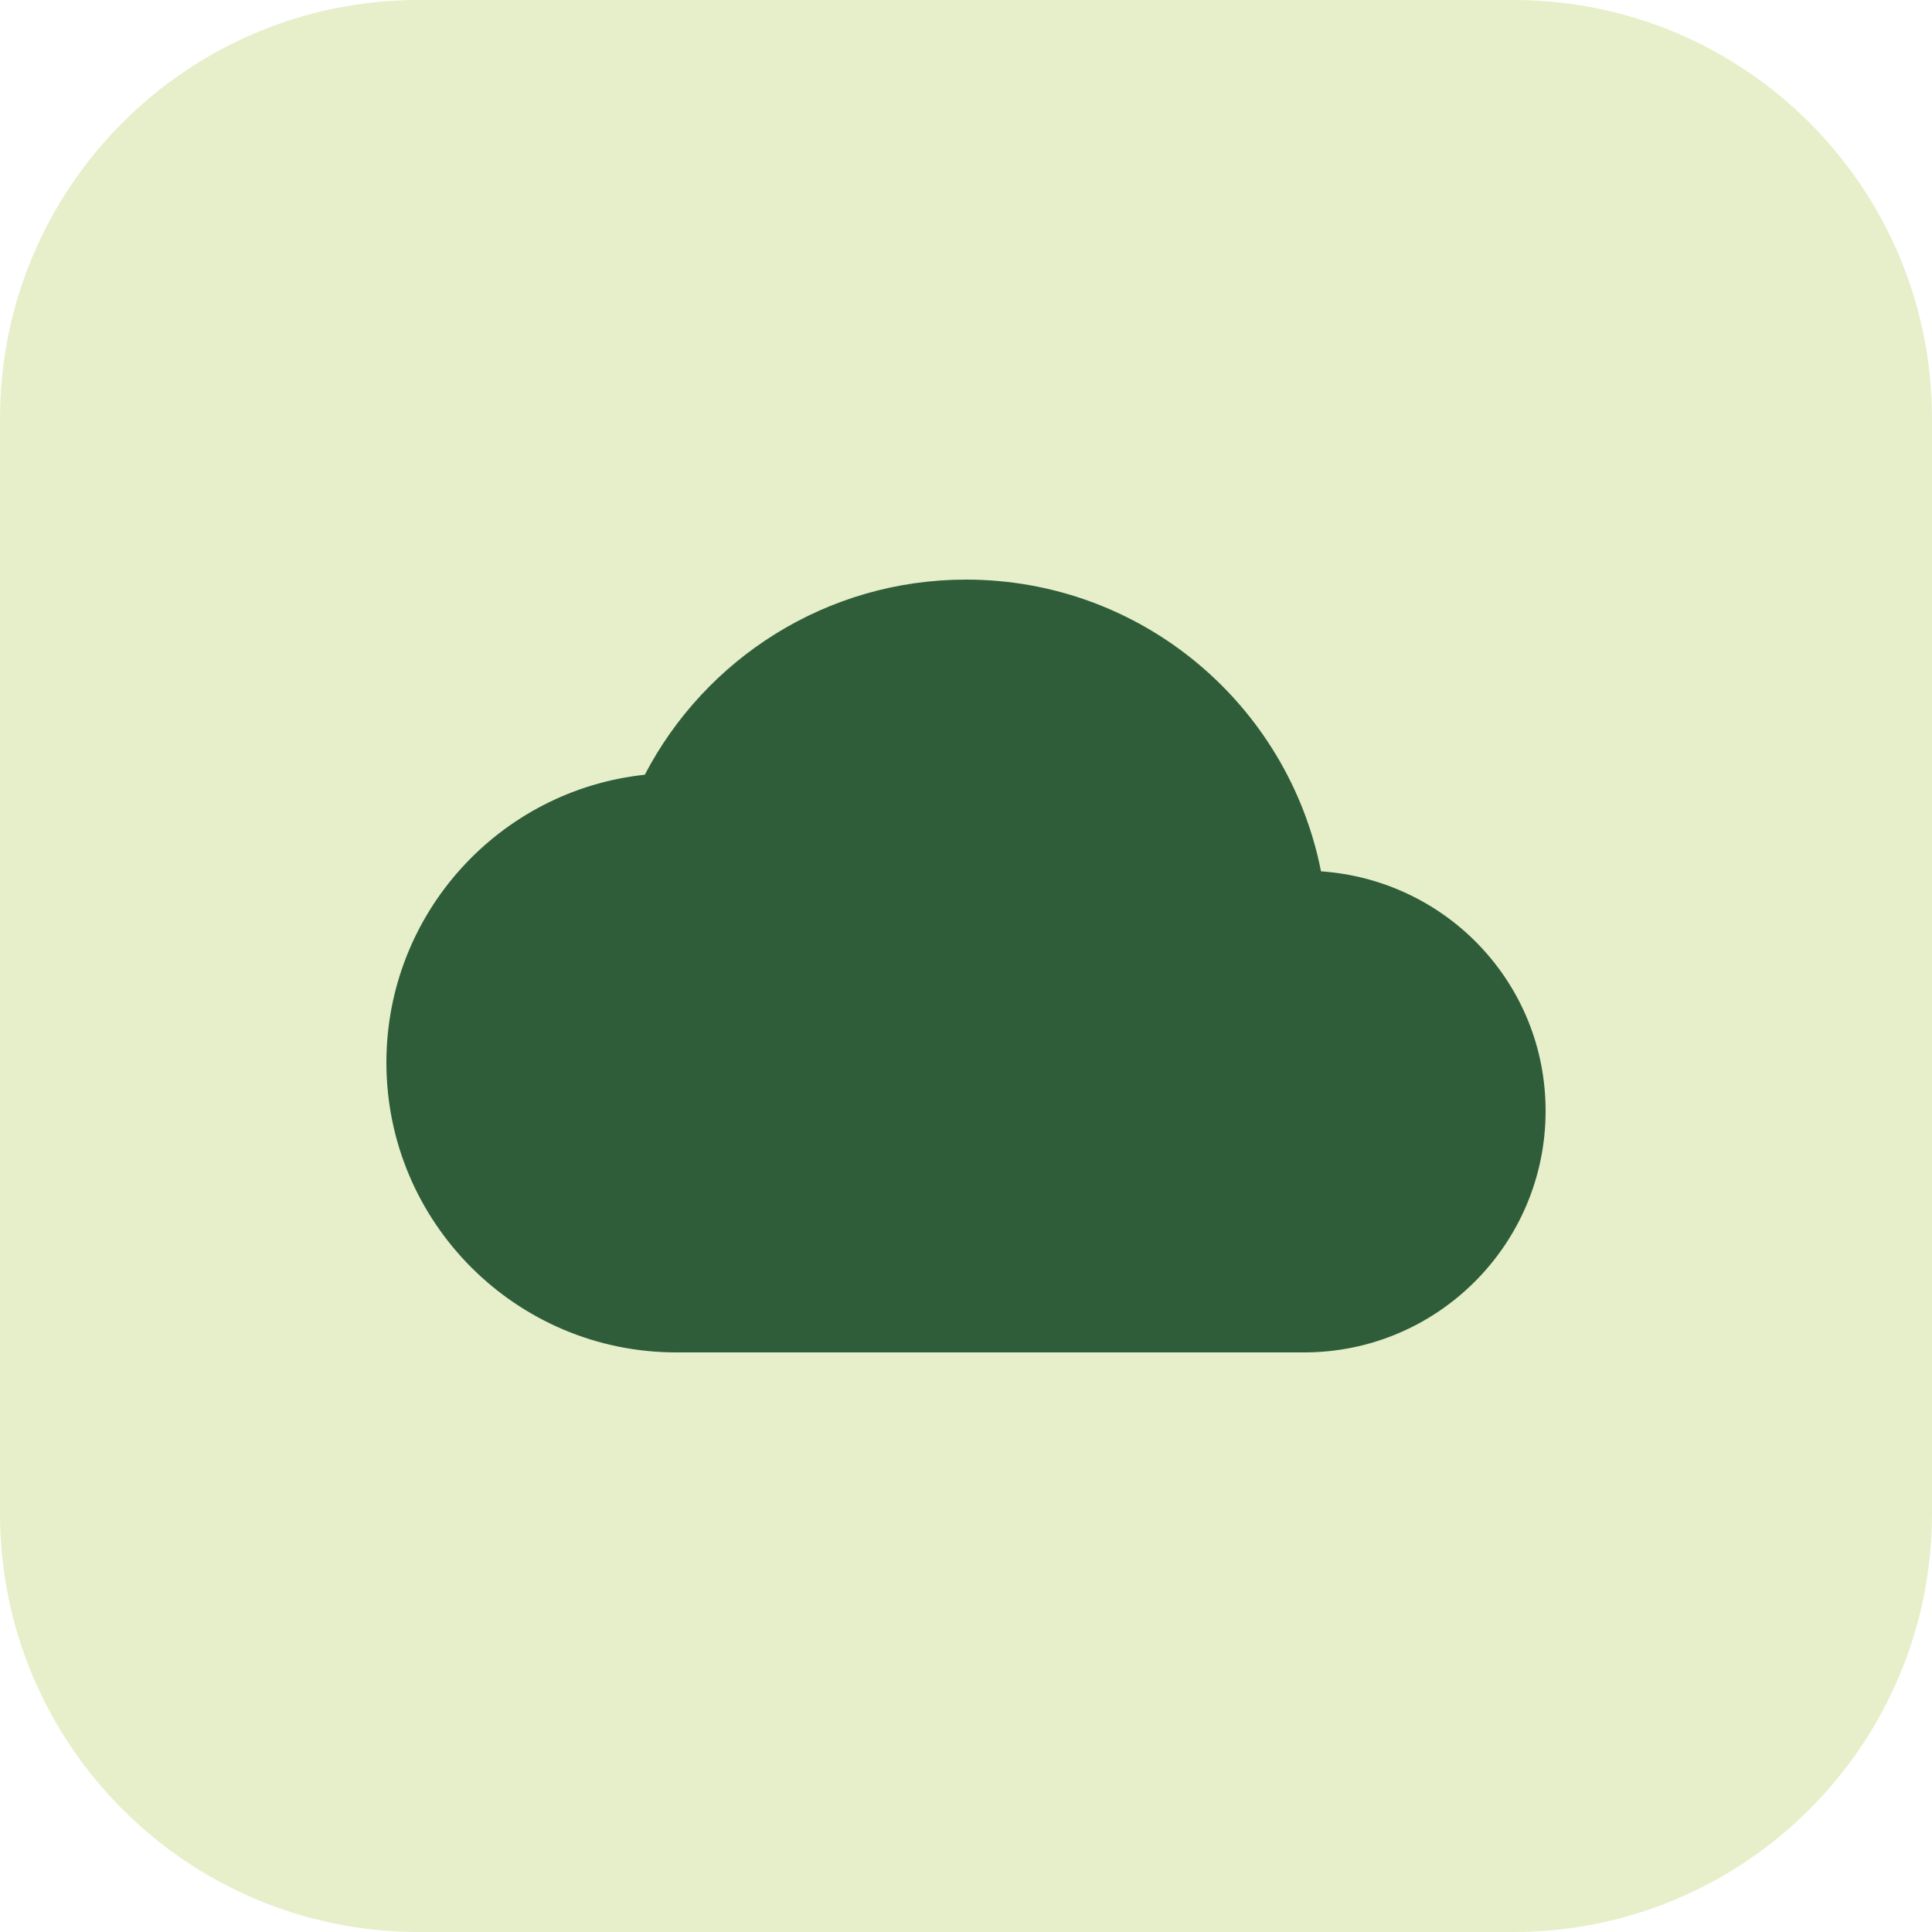
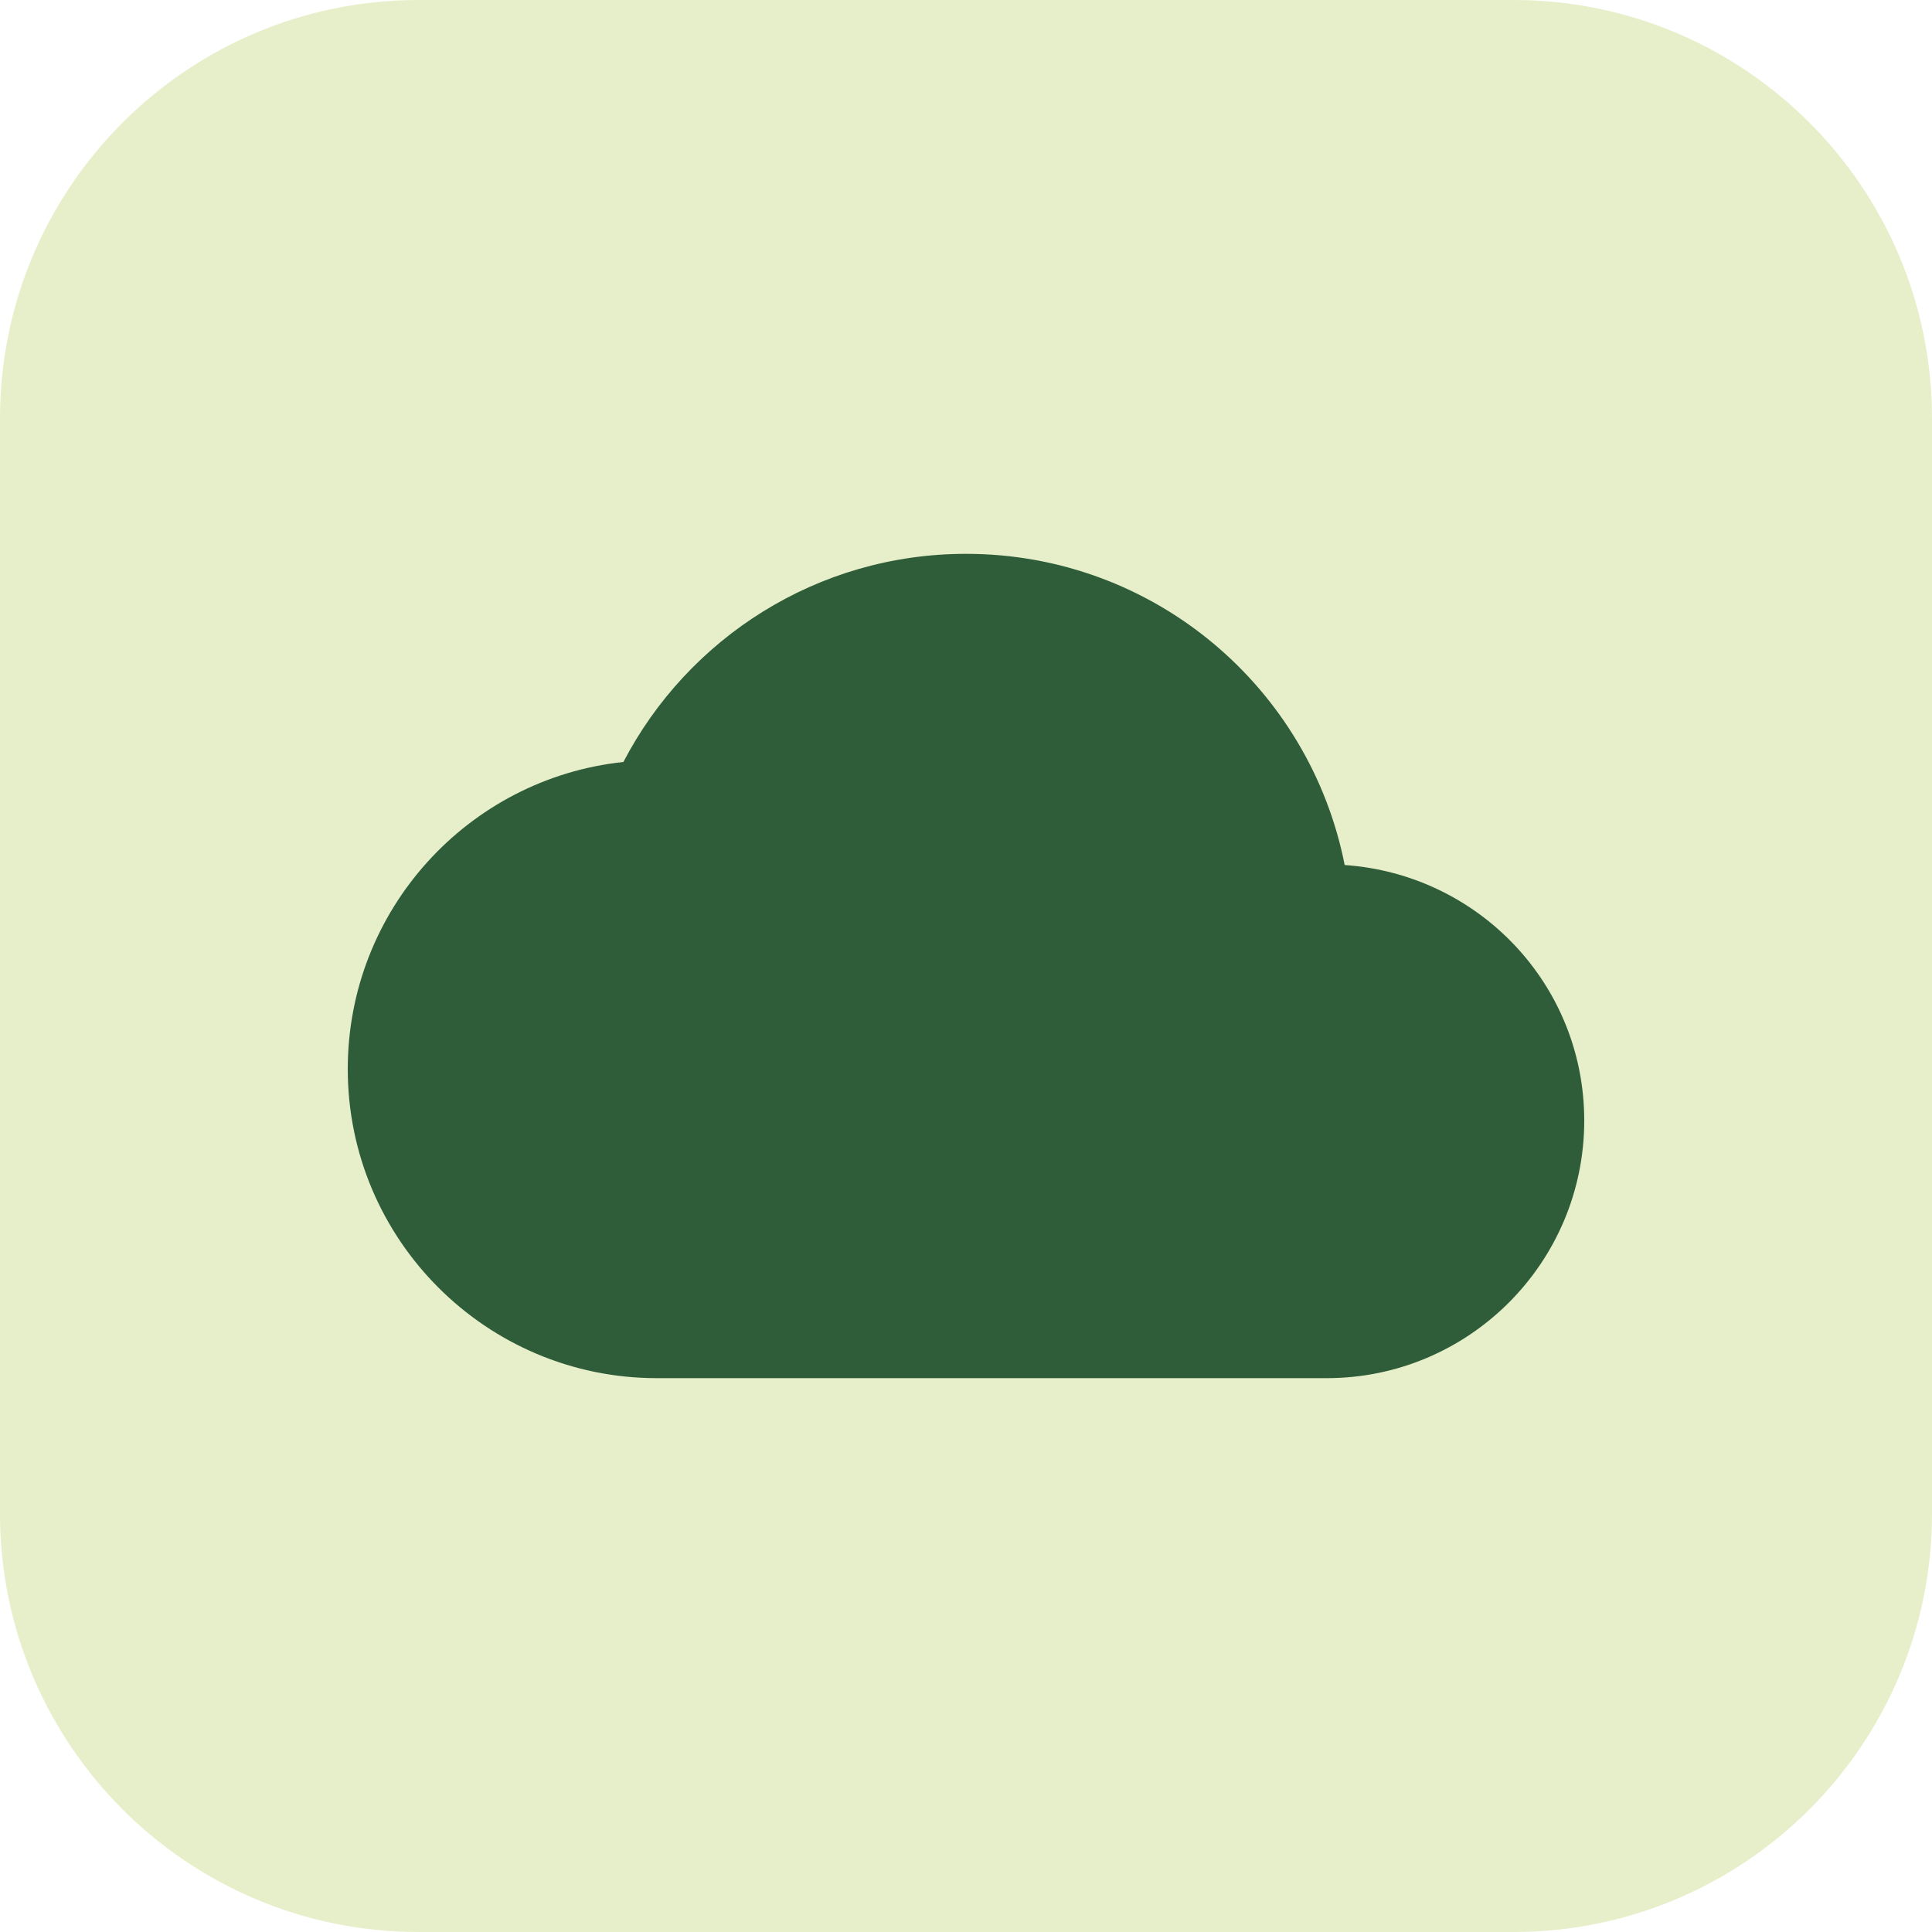
- <svg xmlns="http://www.w3.org/2000/svg" viewBox="0 0 120 120" role="img" aria-label="AeroPurity">
+ <svg xmlns="http://www.w3.org/2000/svg" width="120" height="120" viewBox="0 0 120 120" role="img" aria-label="AeroPurity">
  <rect width="120" height="120" rx="26" fill="#E6EFC9" />
-   <g transform="translate(24 24) scale(3)" fill="#2F5D3A">
+   <g transform="translate(21.6 21.6) scale(3.2)" fill="#2F5D3A">
    <path d="M19.35 10.04C18.67 6.59 15.64 4 12 4 9.11 4 6.6 5.64 5.35 8.04 2.34 8.36 0 10.91 0 14c0 3.31 2.69 6 6 6h13c2.76 0 5-2.24 5-5 0-2.64-2.05-4.78-4.65-4.96z" />
  </g>
</svg>
